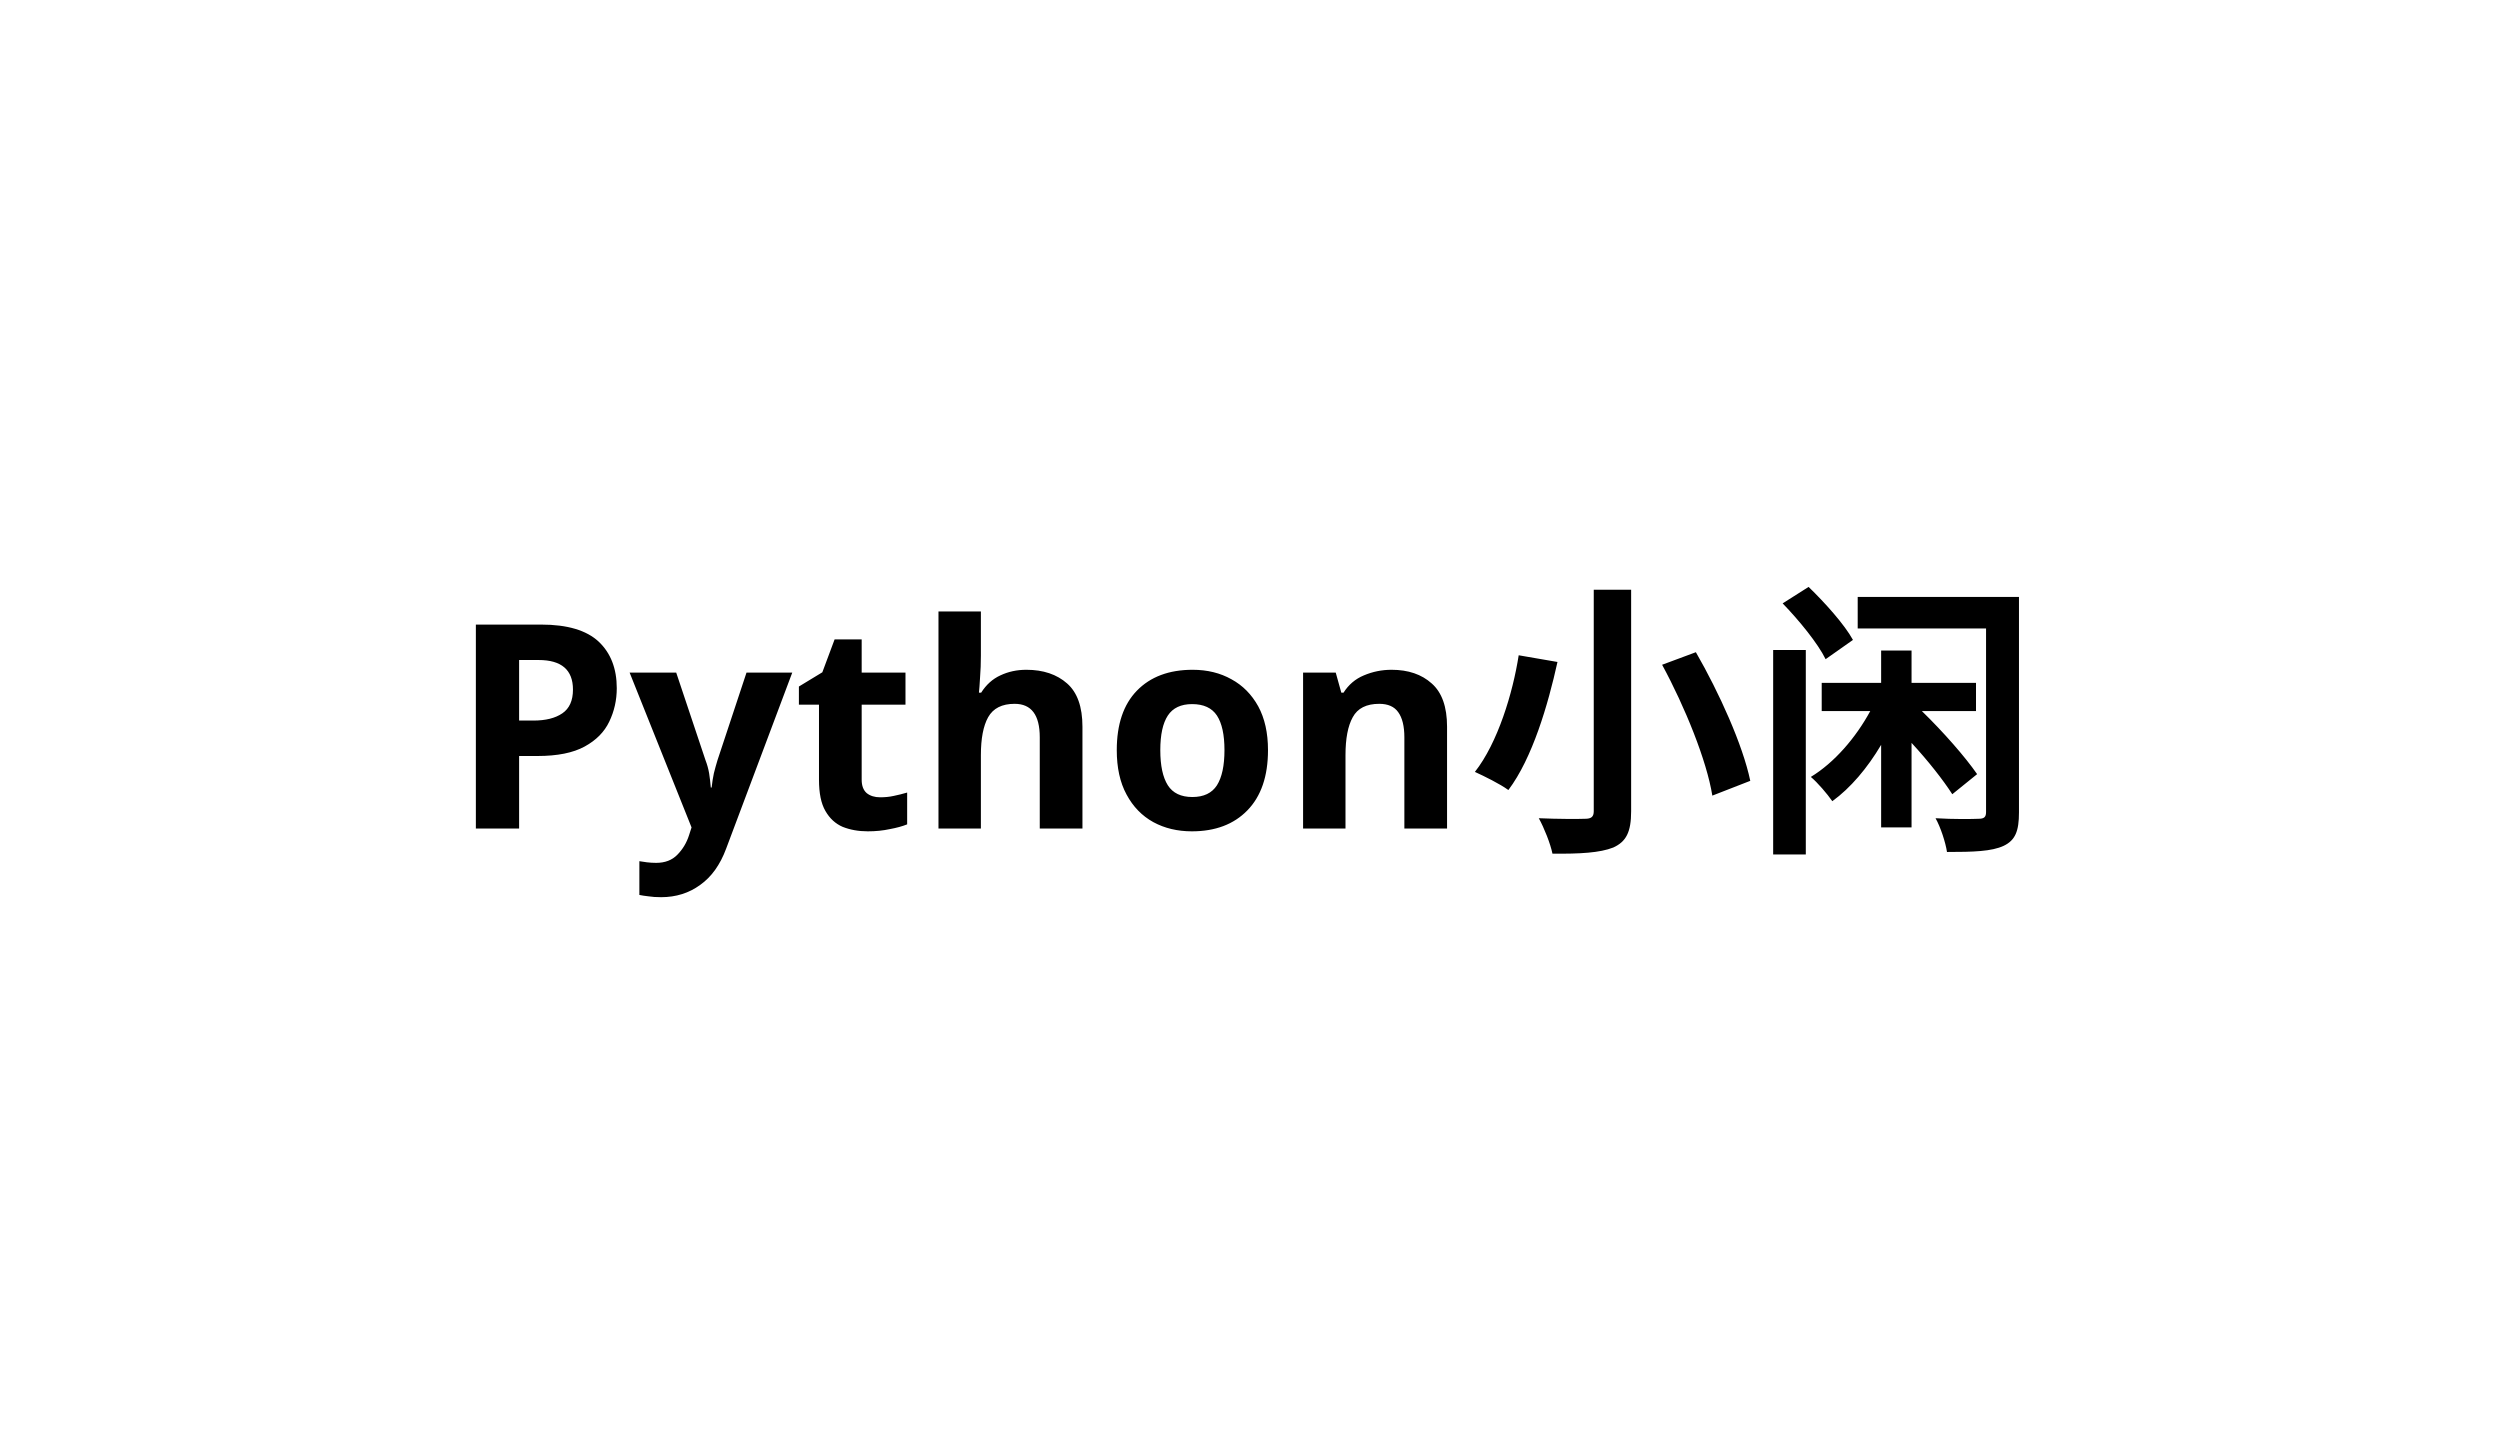
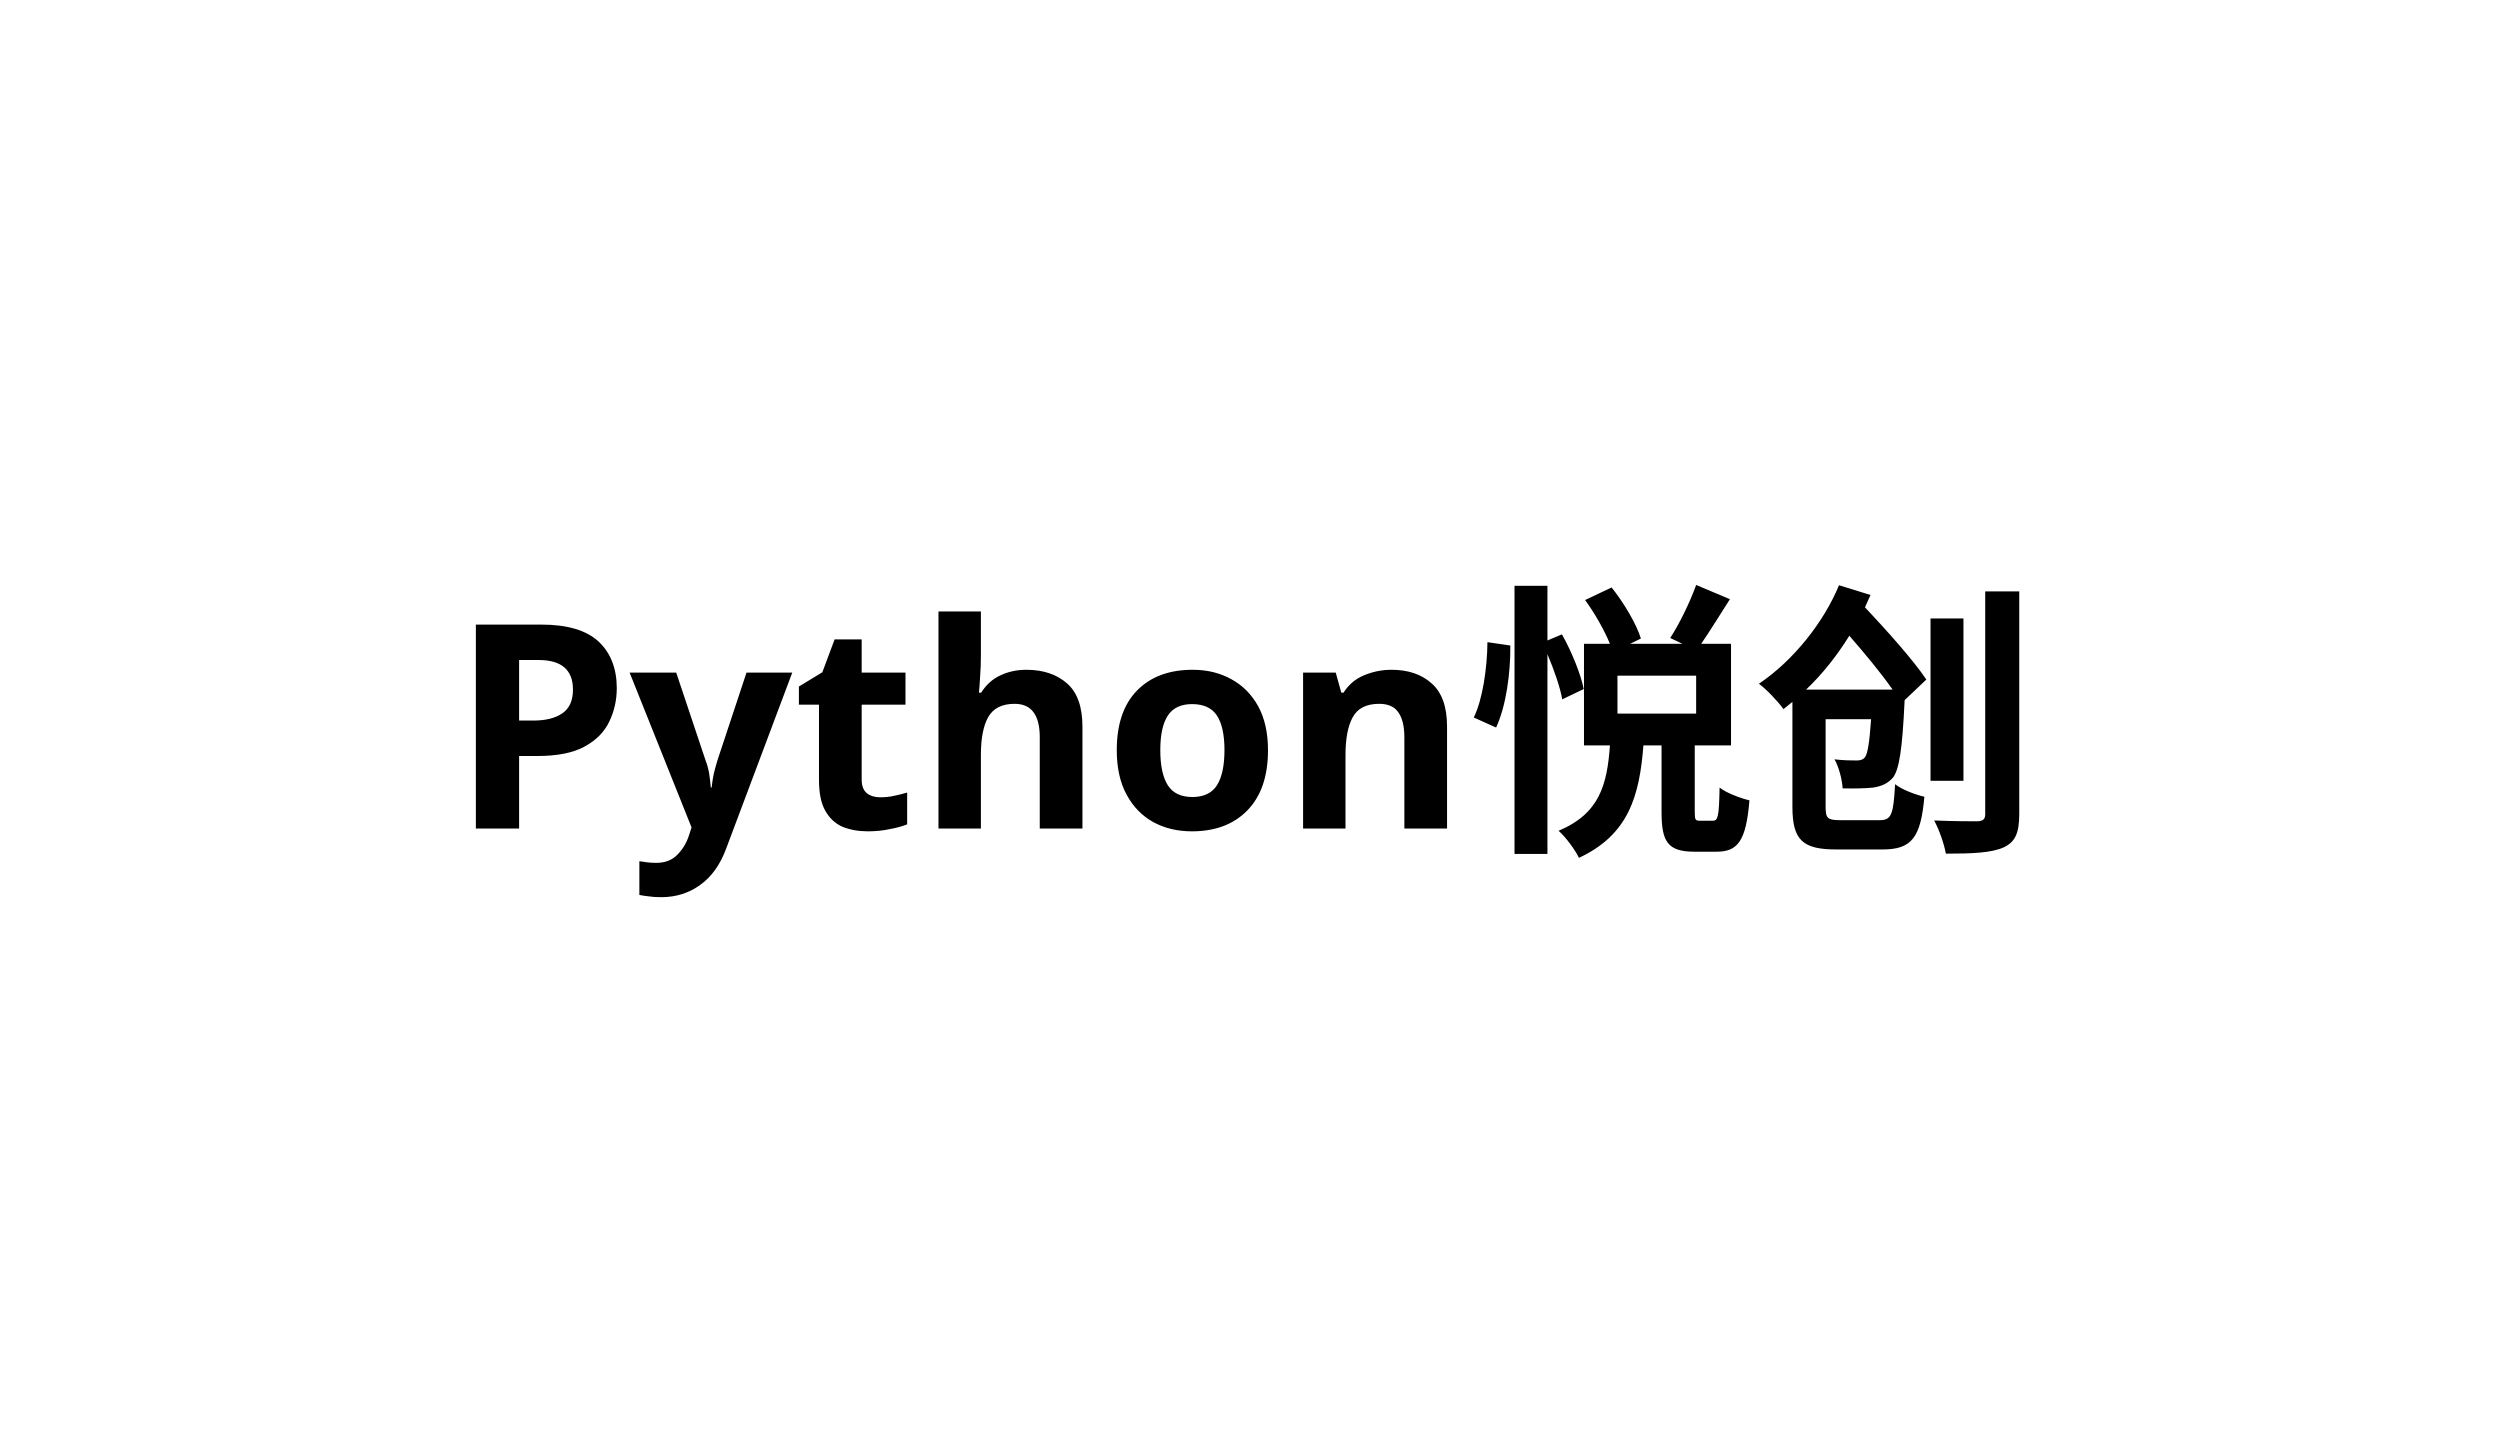
<svg xmlns="http://www.w3.org/2000/svg" width="140" height="80" version="1.2">
  <g>
-     <text transform="matrix(1 0 0 1 0 0)" style="cursor: move;" fill="#000000" x="25.212" y="46.4" id="svg_1" stroke-width="0" font-size="16" font-family="Noto Sans JP" text-anchor="start" xml:space="preserve" font-weight="bold">Python小闲</text>
+     <text transform="matrix(1 0 0 1 0 0)" style="cursor: move;" fill="#000000" x="25.212" y="46.4" id="svg_1" stroke-width="0" font-size="16" font-family="Noto Sans JP" text-anchor="start" xml:space="preserve" font-weight="bold">Python悦创</text>
  </g>
</svg>
